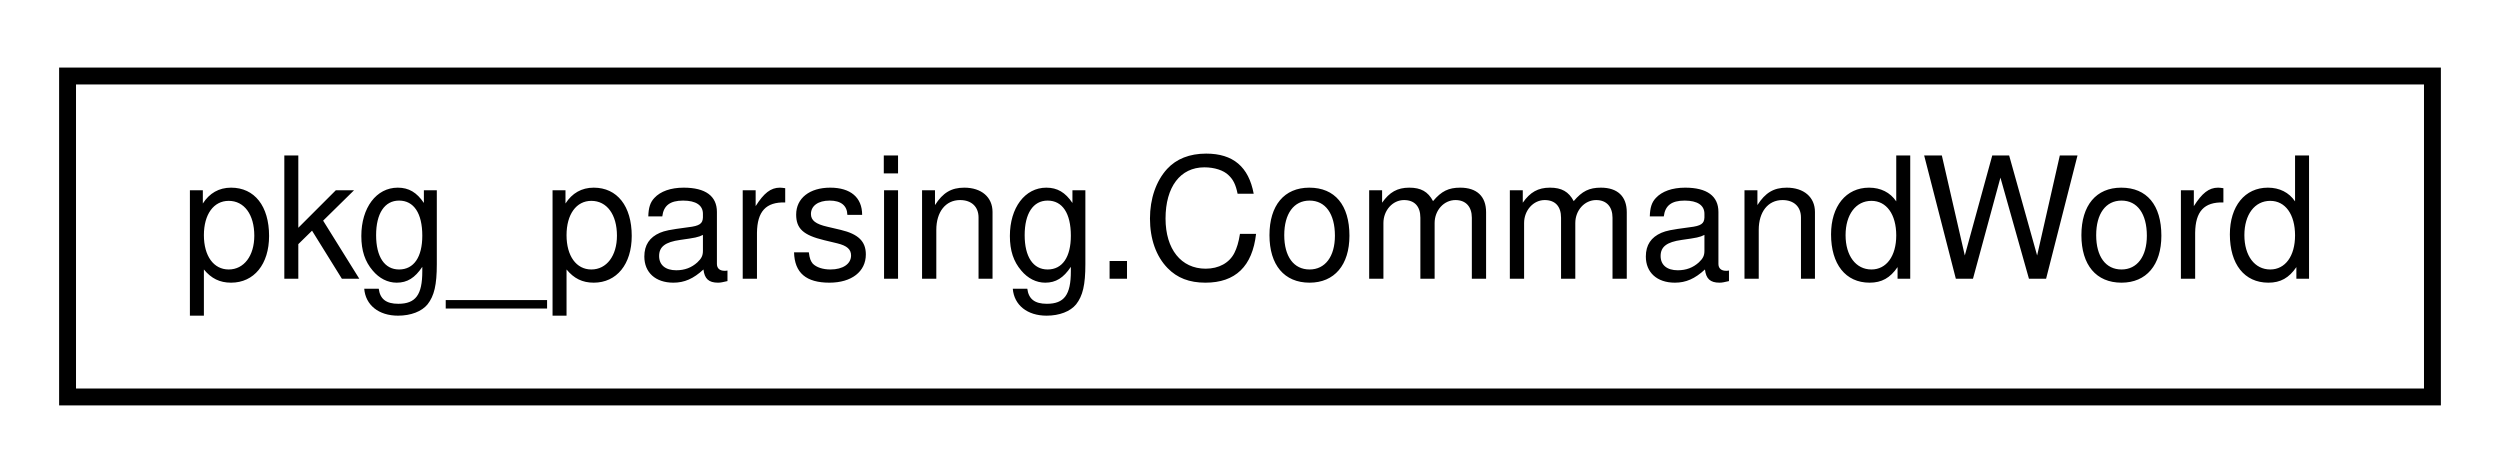
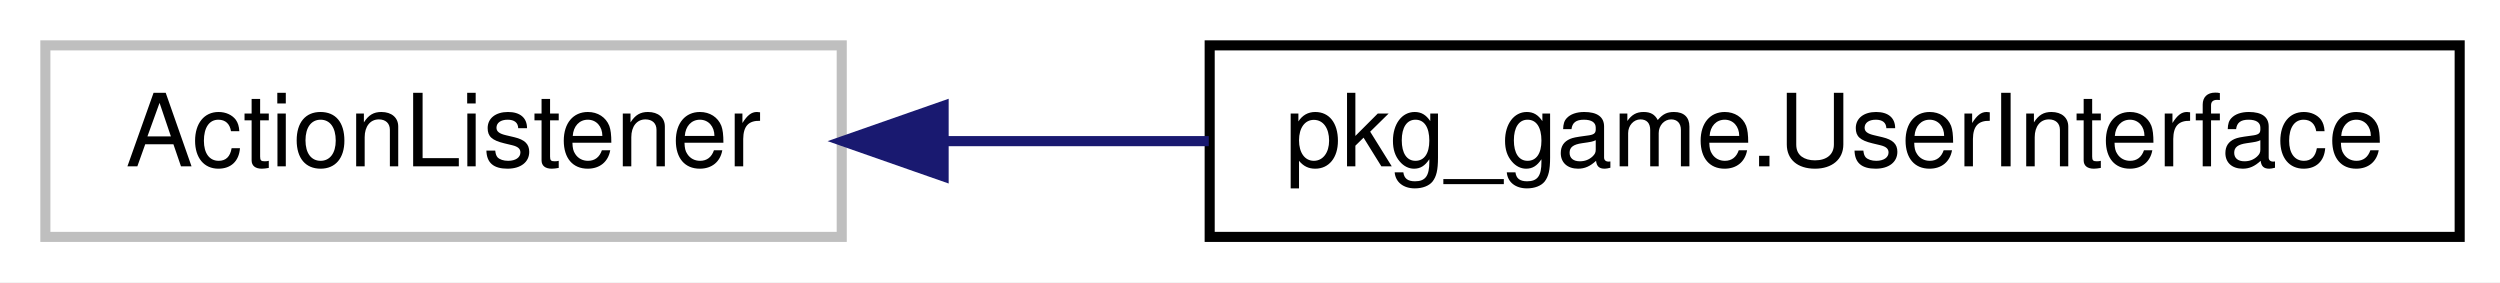
- <svg xmlns="http://www.w3.org/2000/svg" xmlns:xlink="http://www.w3.org/1999/xlink" width="148pt" height="28pt" viewBox="0.00 0.00 148.00 28.00">
+ <svg xmlns="http://www.w3.org/2000/svg" xmlns:xlink="http://www.w3.org/1999/xlink" width="248pt" height="28pt" viewBox="0.00 0.00 248.00 28.00">
  <g id="graph0" class="graph" transform="scale(1 1) rotate(0) translate(4 24)">
-     <polygon fill="white" stroke="none" points="-4,4 -4,-24 144,-24 144,4 -4,4" />
+     <polygon fill="white" stroke="none" points="-4,4 -4,-24 244,-24 244,4 -4,4" />
    <g id="node1" class="node">
-       <g id="a_node1">
-         <a xlink:href="enumpkg__parsing_1_1CommandWord.html" target="_top" xlink:title="pkg_parsing.CommandWord">
-           <polygon fill="white" stroke="black" points="0,-0.5 0,-19.5 140,-19.5 140,-0.5 0,-0.5" />
-           <text text-anchor="middle" x="70" y="-7.5" font-family="Helvetica,sans-Serif" font-size="10.00">pkg_parsing.CommandWord</text>
+       <polygon fill="white" stroke="#bfbfbf" points="0.5,-0.5 0.5,-19.5 79.5,-19.5 79.5,-0.5 0.5,-0.5" />
+       <text text-anchor="middle" x="40" y="-7.5" font-family="Helvetica,sans-Serif" font-size="10.00">ActionListener</text>
+     </g>
+     <g id="node2" class="node">
+       <g id="a_node2">
+         <a xlink:href="classpkg__game_1_1UserInterface.html" target="_top" xlink:title="pkg_game.UserInterface">
+           <polygon fill="white" stroke="black" points="116,-0.5 116,-19.5 240,-19.5 240,-0.5 116,-0.5" />
+           <text text-anchor="middle" x="178" y="-7.5" font-family="Helvetica,sans-Serif" font-size="10.00">pkg_game.UserInterface</text>
        </a>
      </g>
    </g>
+     <g id="edge1" class="edge">
+       <path fill="none" stroke="midnightblue" d="M89.712,-10C98.205,-10 107.136,-10 115.912,-10" />
+       <polygon fill="midnightblue" stroke="midnightblue" points="89.608,-6.5 79.608,-10 89.608,-13.5 89.608,-6.5" />
+     </g>
  </g>
</svg>
